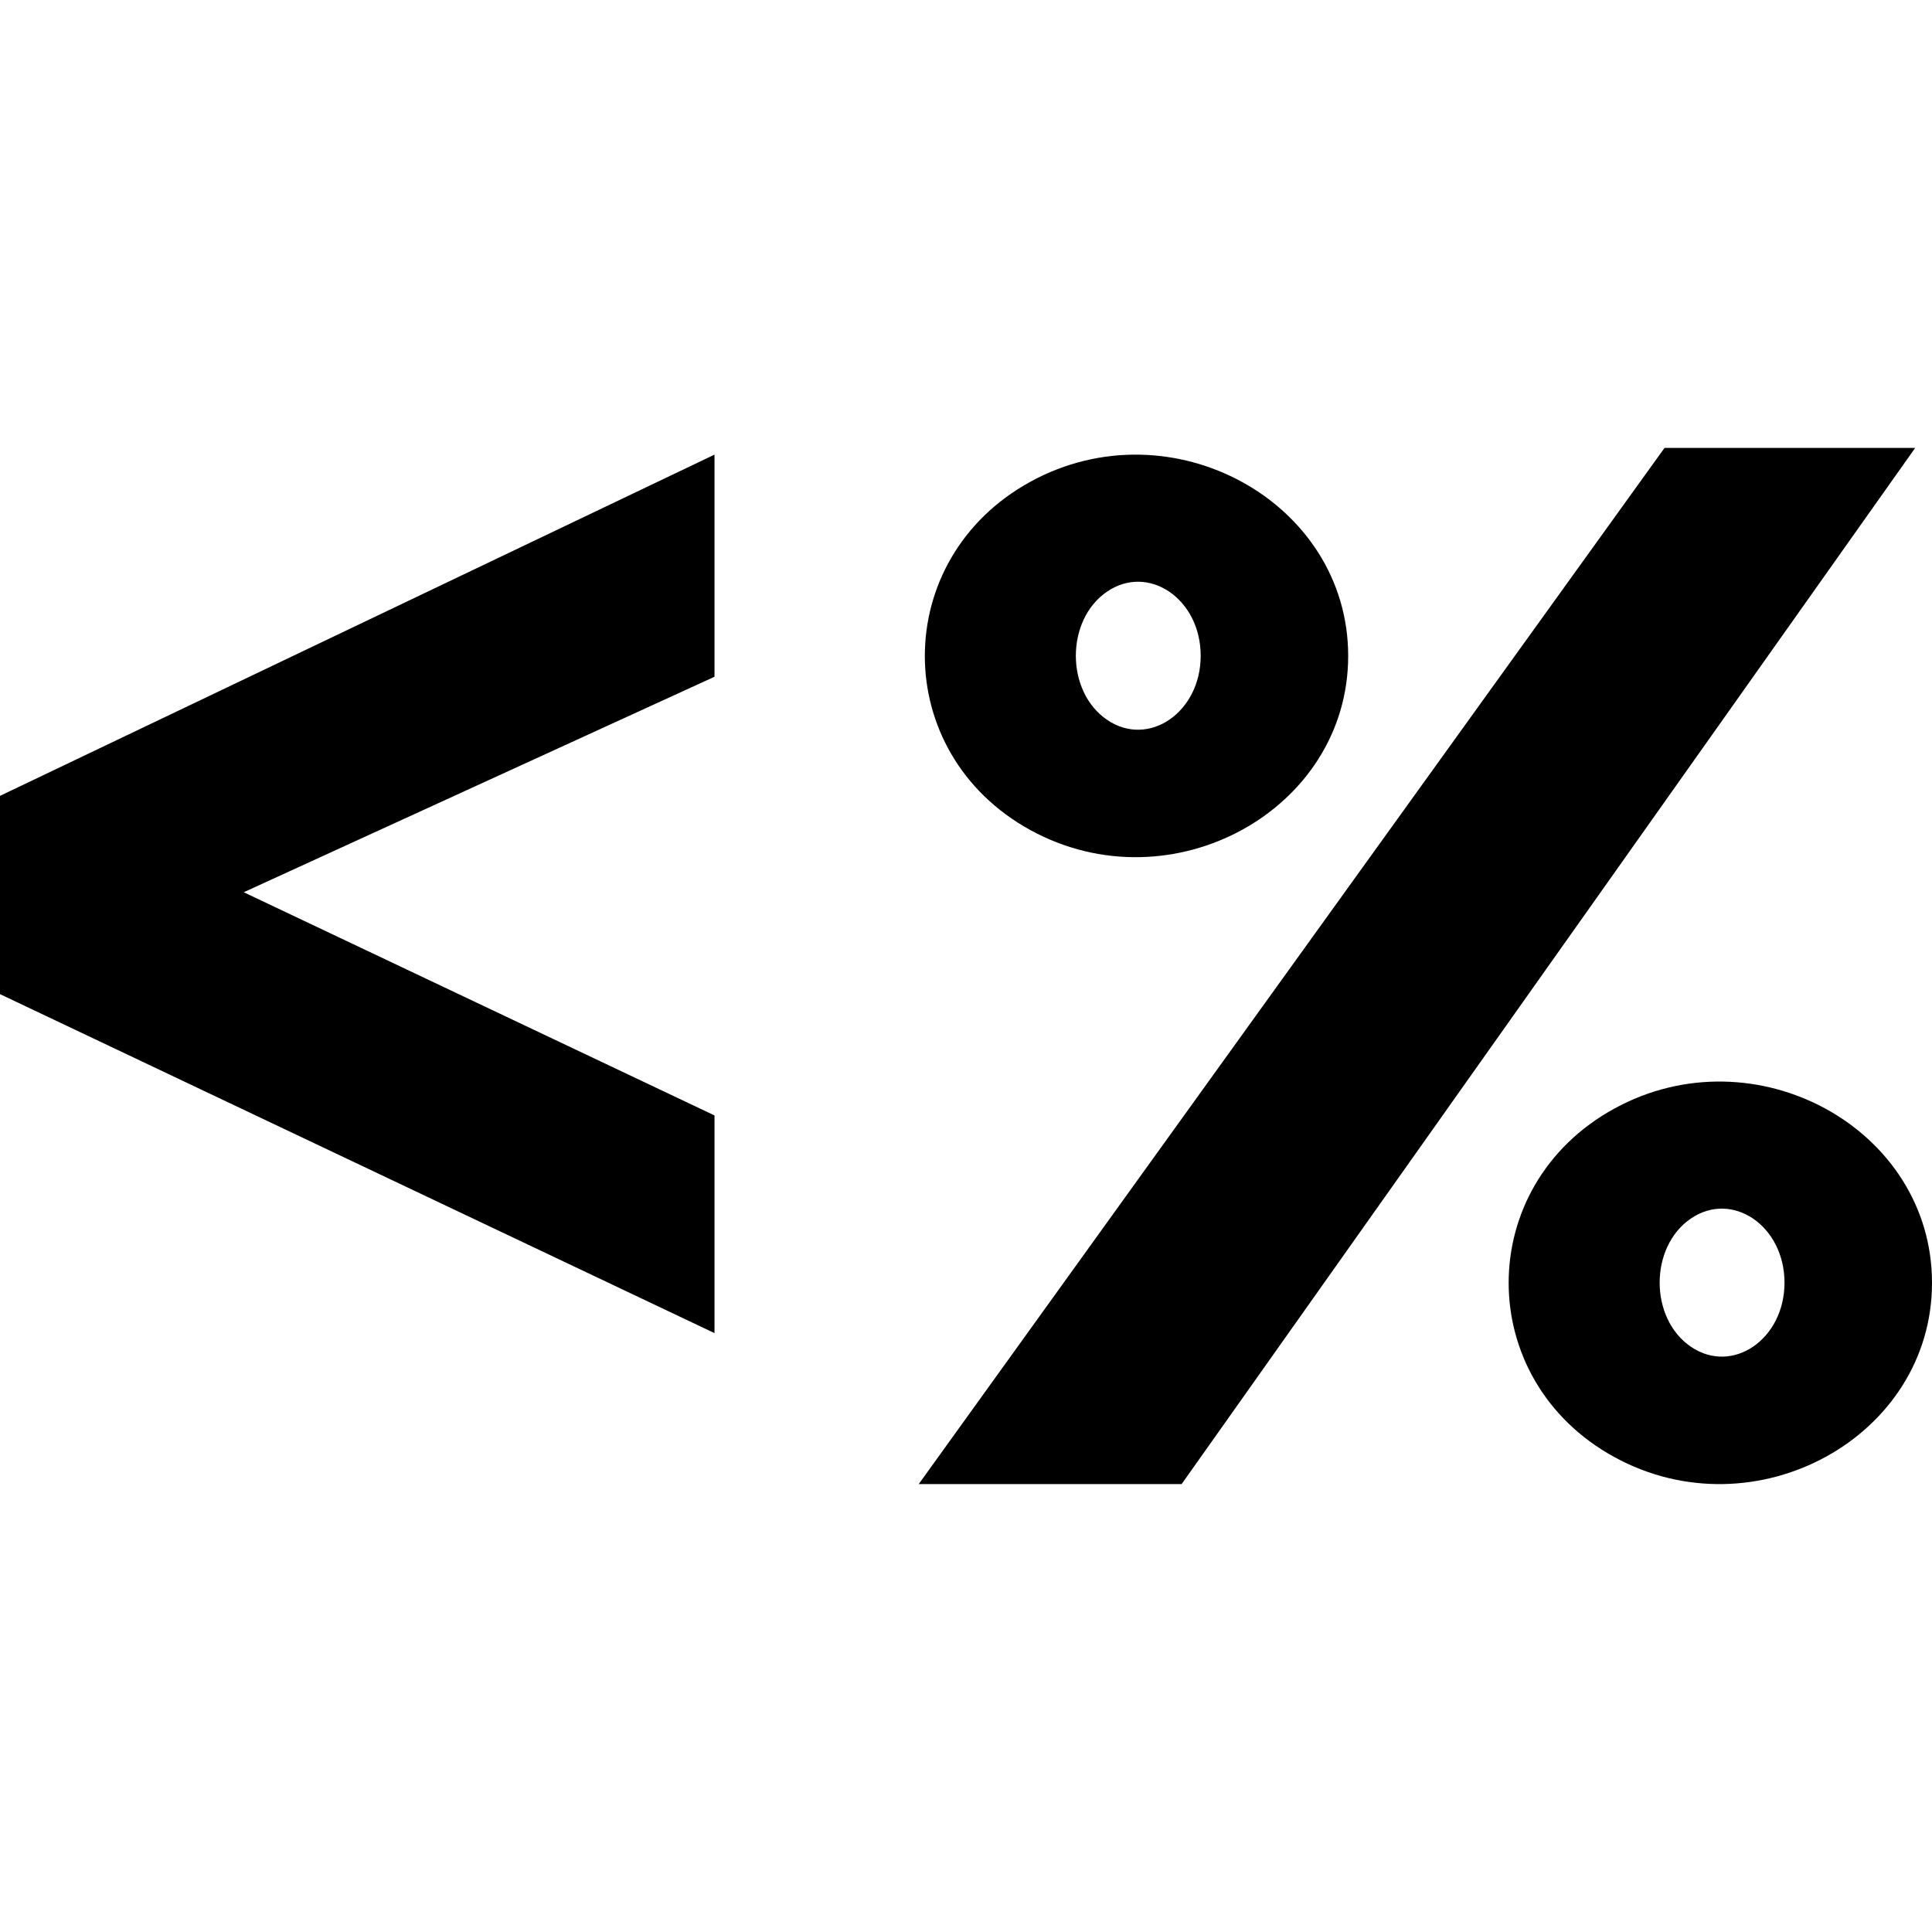
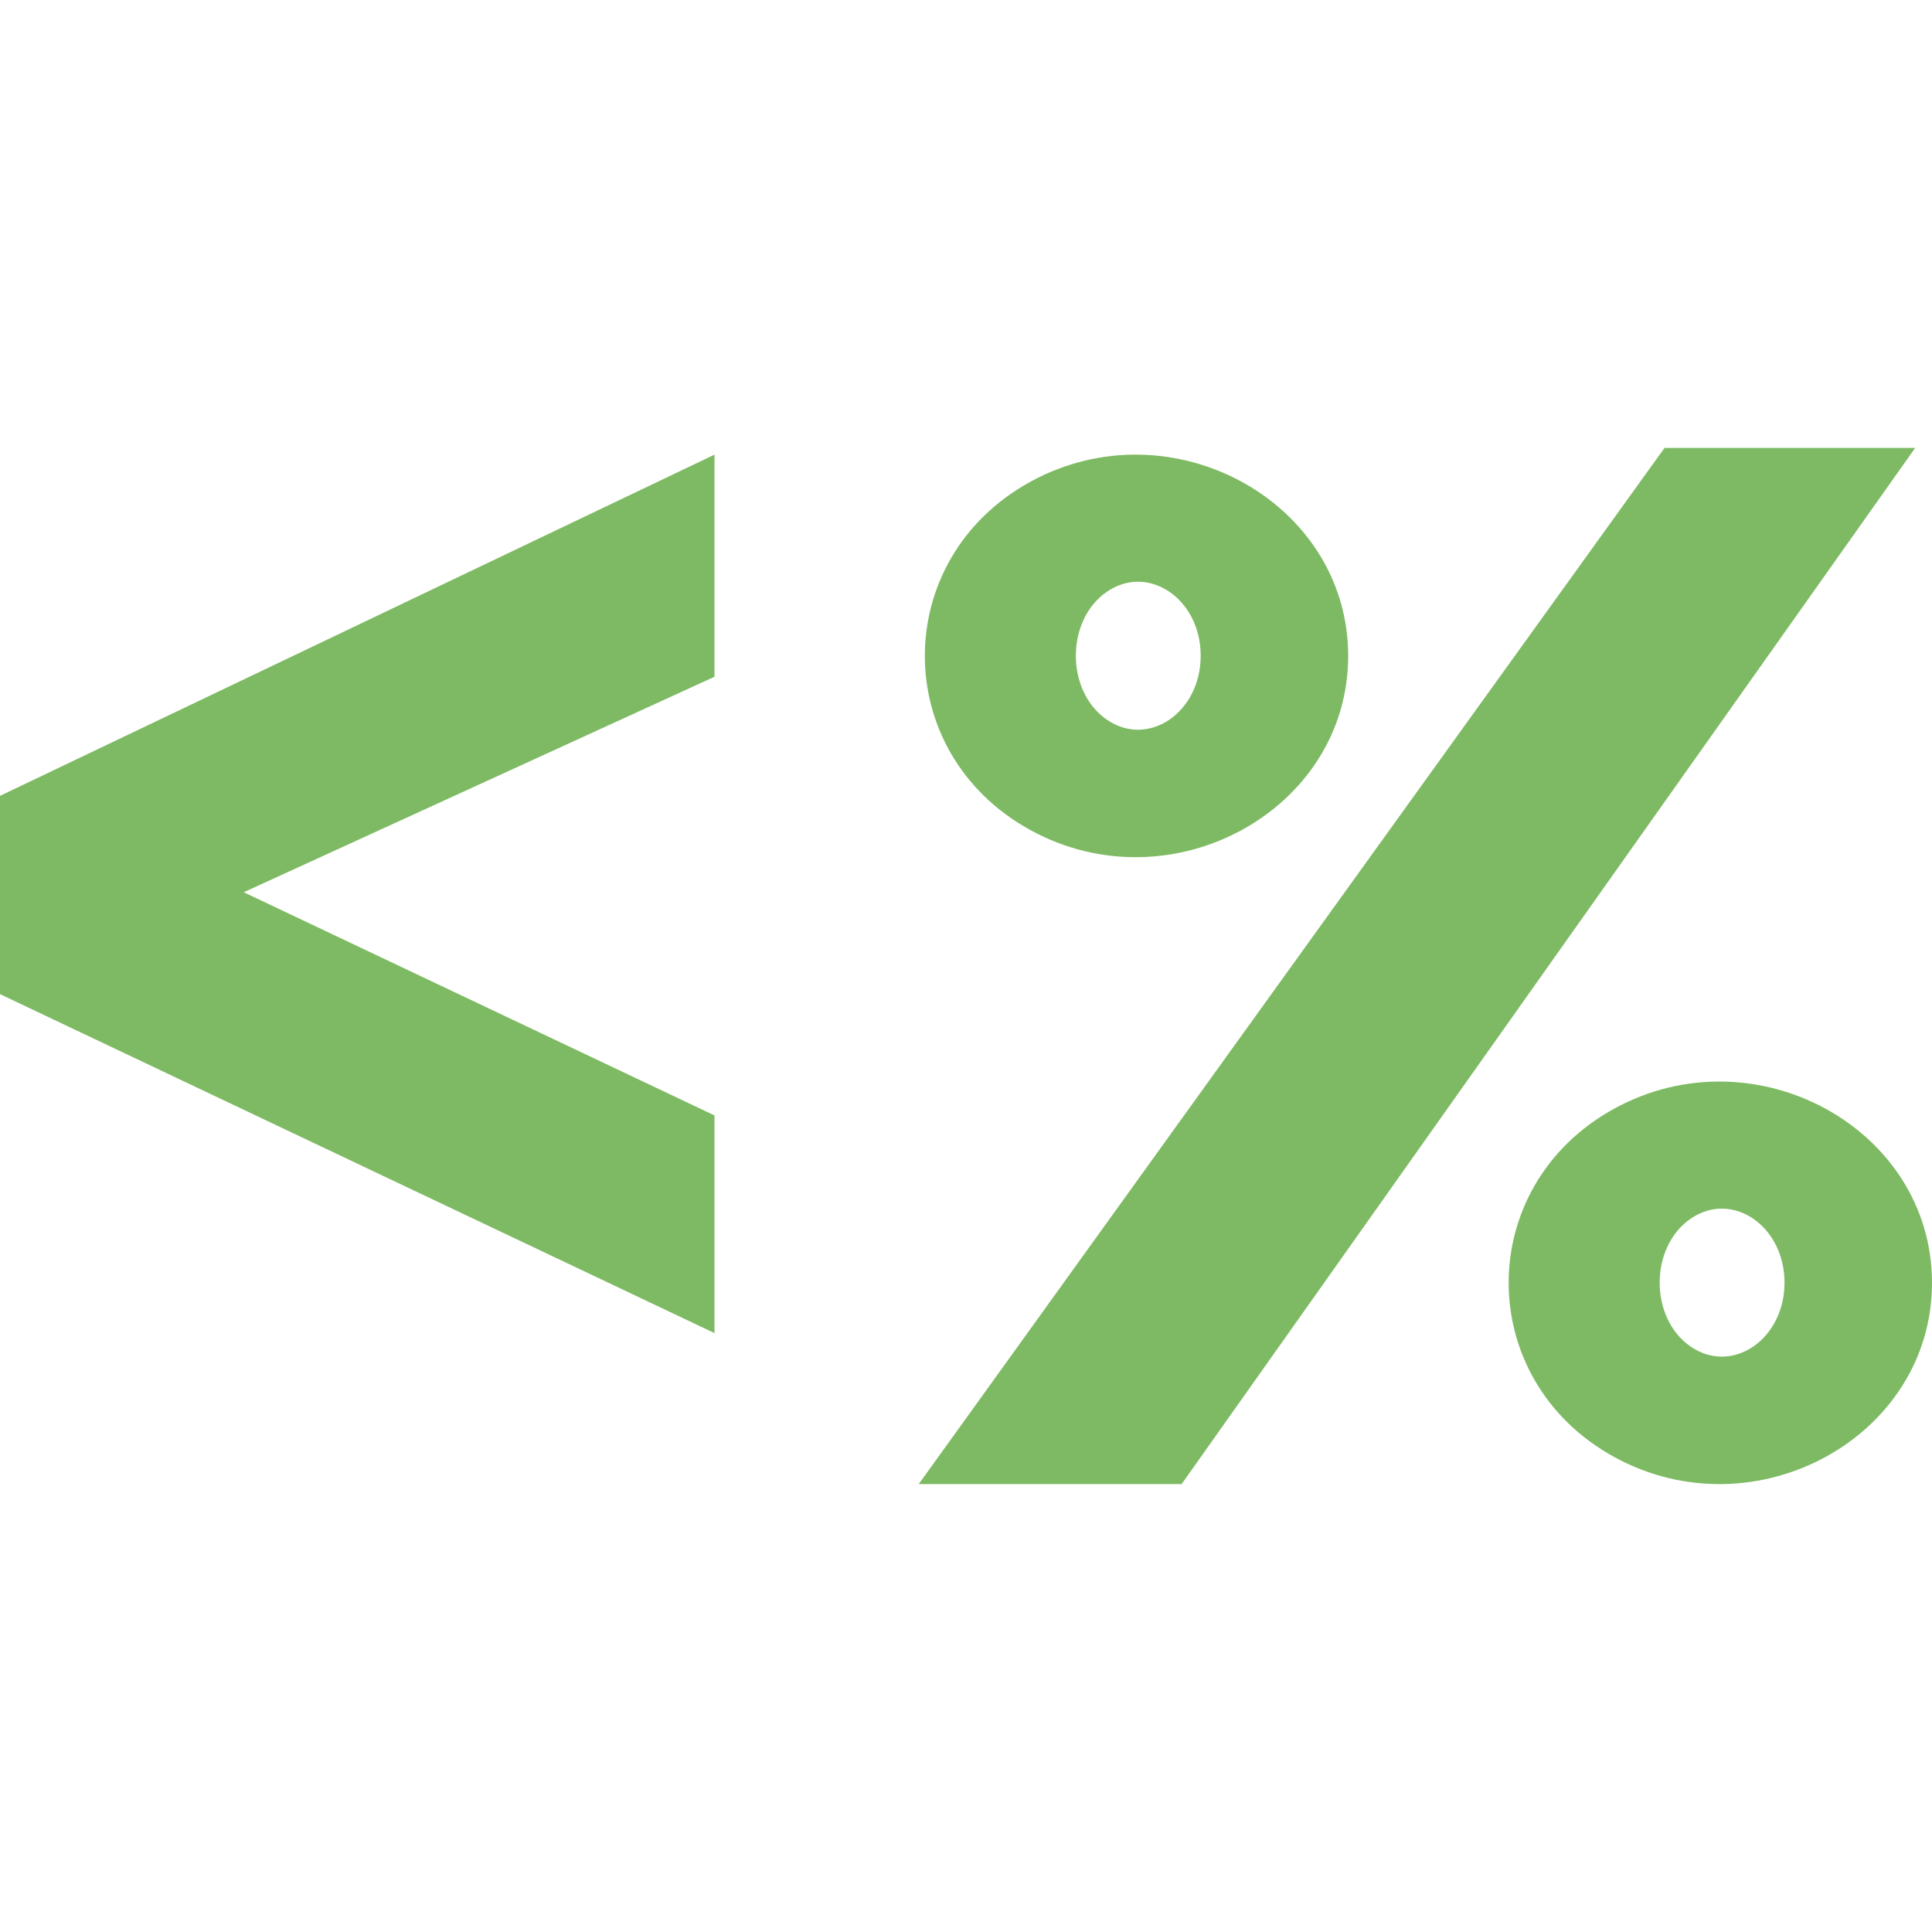
<svg xmlns="http://www.w3.org/2000/svg" width="1em" height="1em" viewBox="0 0 512 512">
-   <path fill="currentColor" d="M189.35 120.484v58.865L64.59 236.453L189.35 295.6v57.685L0 263.456v-52.543l189.35-90.43zm128.845 53.29c0-15.04-13.83-24.491-24.833-16.971c-11.003 7.52-11.003 26.422 0 33.943c11.004 7.52 24.833-1.932 24.833-16.972zm-45.12 46.211c-37.312-20.454-37.312-71.868 0-92.323c37.313-20.454 84.207 5.253 84.207 46.162s-46.894 66.616-84.206 46.161zm199.838 119.927c0-15.04-13.83-24.491-24.833-16.971c-11.003 7.52-11.003 26.422 0 33.942c11.004 7.52 24.833-1.93 24.833-16.97zm-45.12 46.211c-37.312-20.454-37.312-71.868 0-92.323S512 299.053 512 339.962s-46.894 66.616-84.206 46.161zm-114.654 7.179l194.41-274.604H441.12L243.47 393.302h69.668z" />
+   <path fill="#7eba63" d="M189.35 120.484v58.865L64.59 236.453L189.35 295.6v57.685L0 263.456v-52.543l189.35-90.43zm128.845 53.29c0-15.04-13.83-24.491-24.833-16.971c-11.003 7.52-11.003 26.422 0 33.943c11.004 7.52 24.833-1.932 24.833-16.972zm-45.12 46.211c-37.312-20.454-37.312-71.868 0-92.323c37.313-20.454 84.207 5.253 84.207 46.162s-46.894 66.616-84.206 46.161zm199.838 119.927c0-15.04-13.83-24.491-24.833-16.971c-11.003 7.52-11.003 26.422 0 33.942c11.004 7.52 24.833-1.93 24.833-16.97zm-45.12 46.211c-37.312-20.454-37.312-71.868 0-92.323S512 299.053 512 339.962s-46.894 66.616-84.206 46.161zm-114.654 7.179l194.41-274.604H441.12L243.47 393.302h69.668z" />
</svg>
